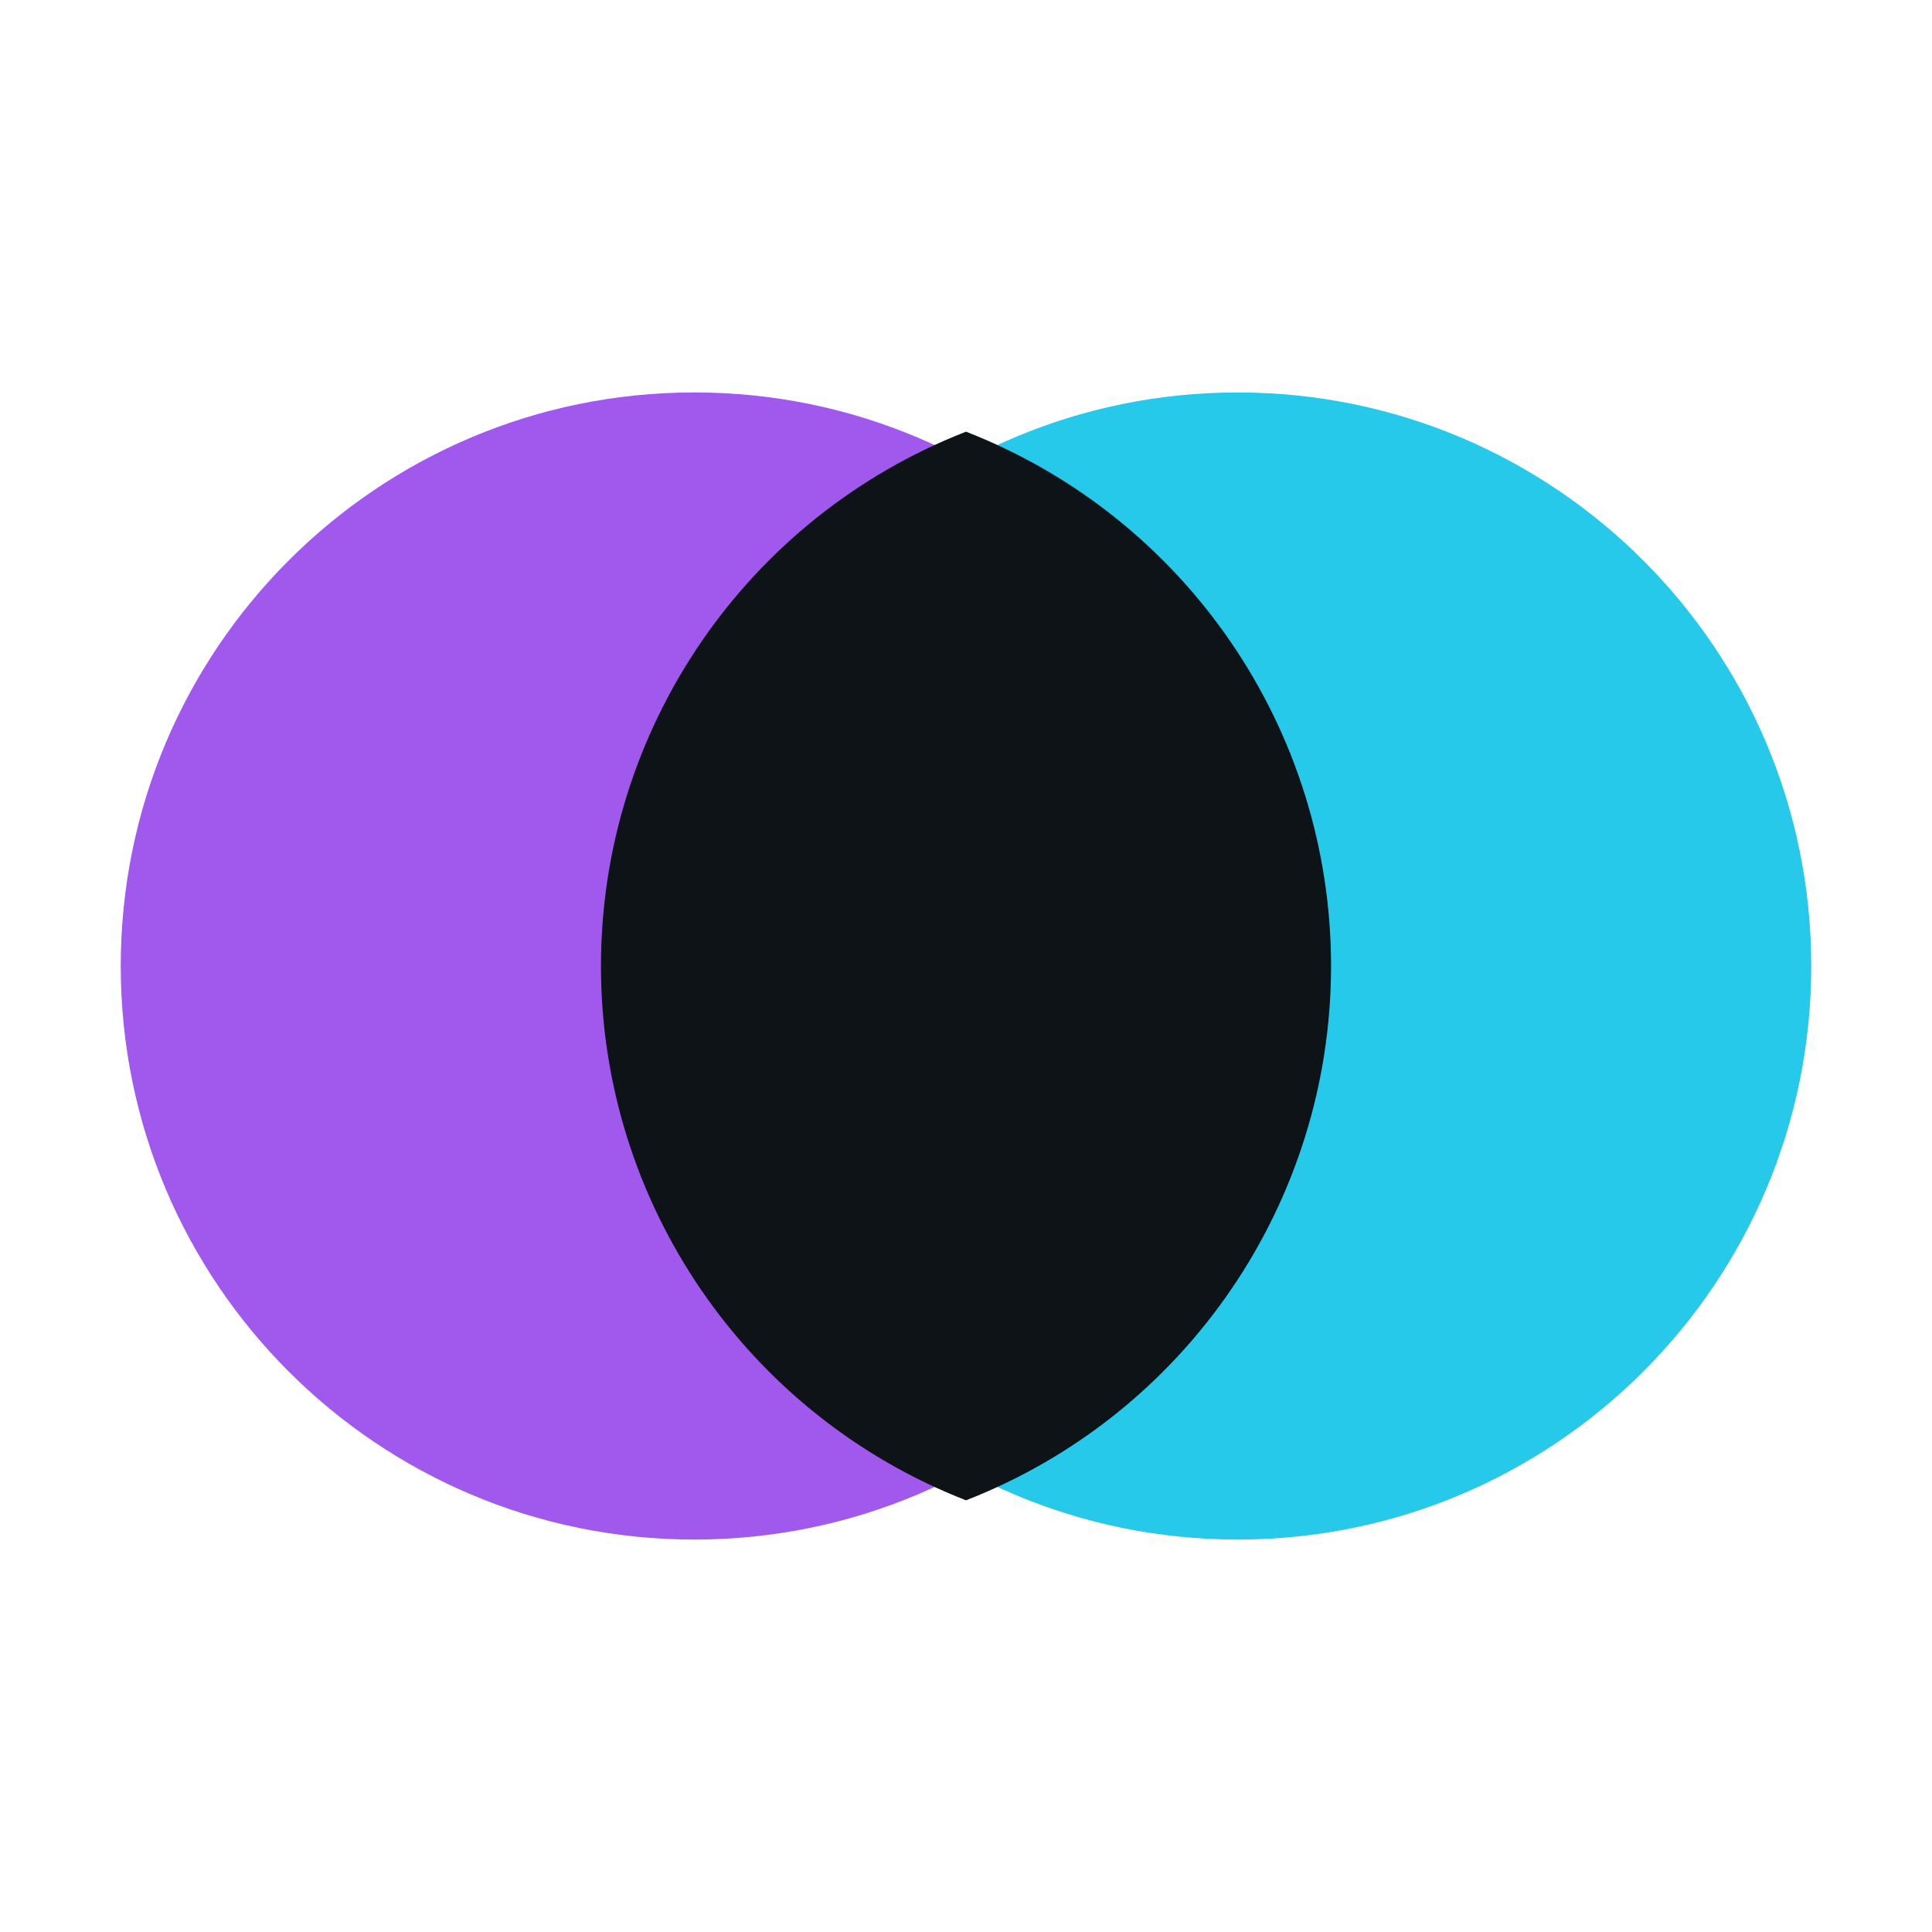
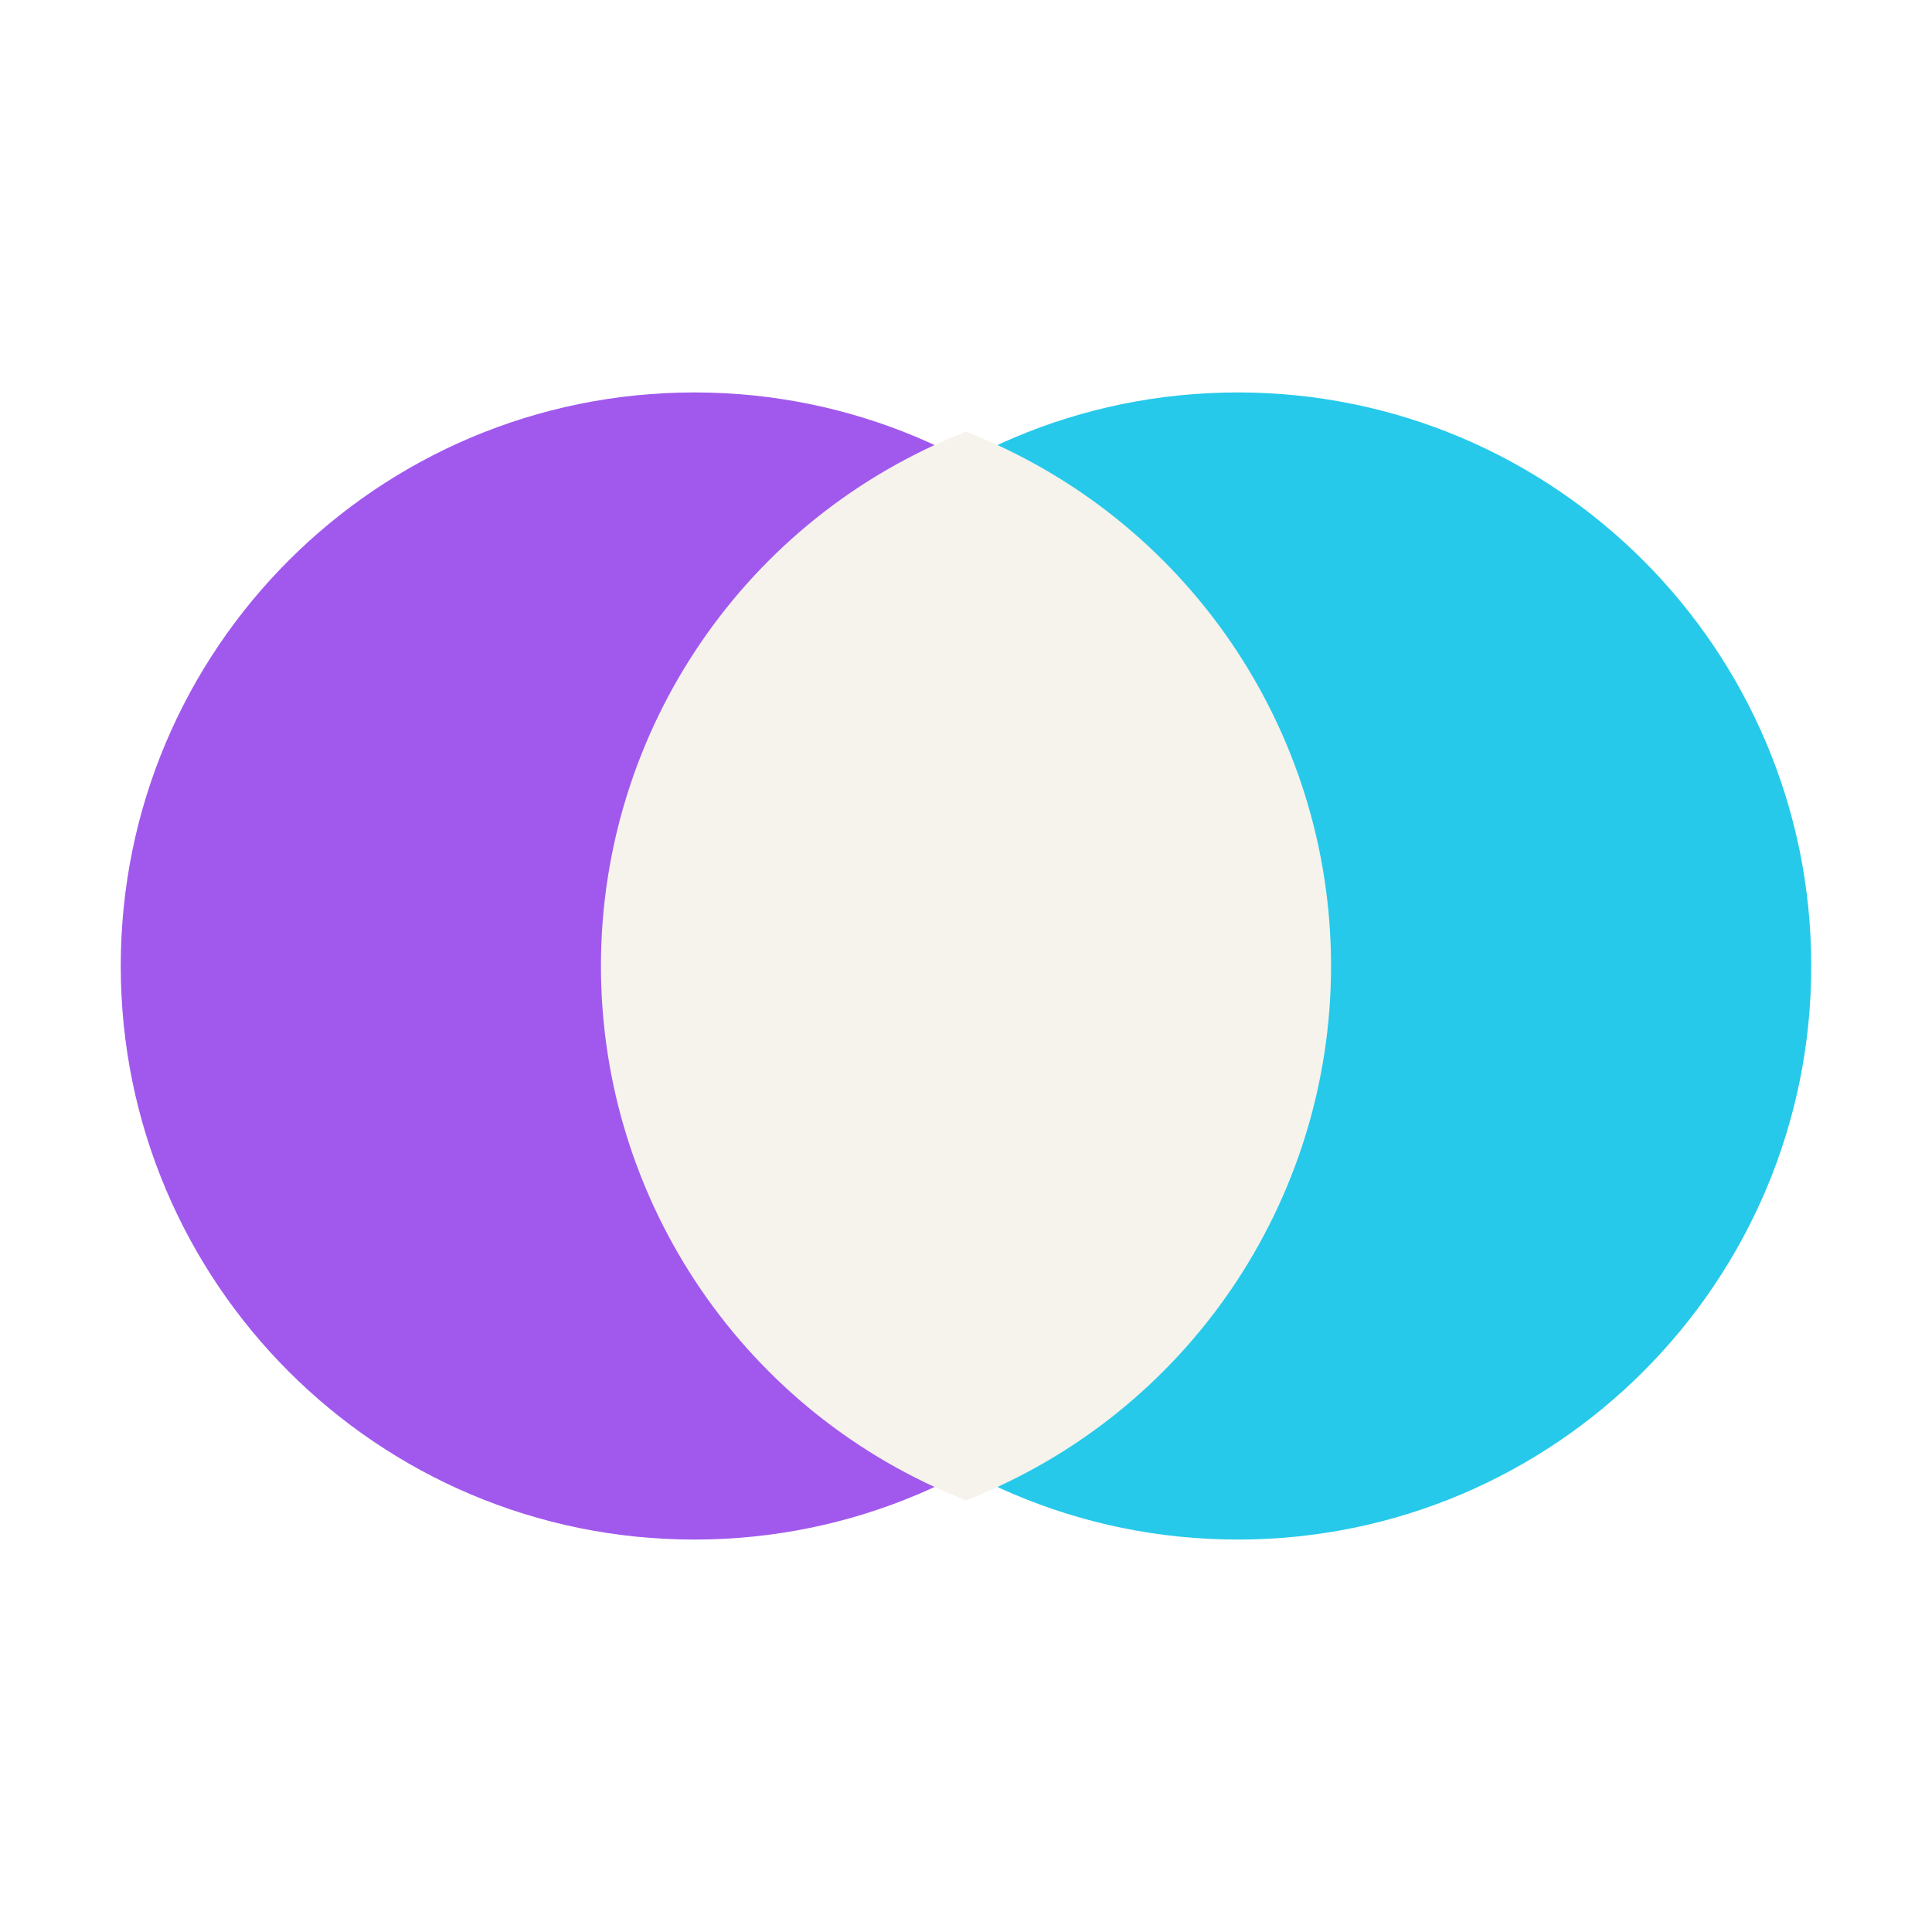
<svg xmlns="http://www.w3.org/2000/svg" width="64" height="64" viewBox="0 0 64 64" role="img" aria-label="whodunit">
  <circle cx="23" cy="32" r="19" fill="#a159ed" />
  <circle cx="41" cy="32" r="19" fill="#26c9ea" />
-   <path d="M32,14.3 A19,19 0 0 1 32,49.7 A19,19 0 0 1 32,14.3 Z" fill="#0e1317" />
+   <path d="M32,14.3 A19,19 0 0 1 32,49.7 A19,19 0 0 1 32,14.3 Z" fill="#f5f3ec" />
</svg>
